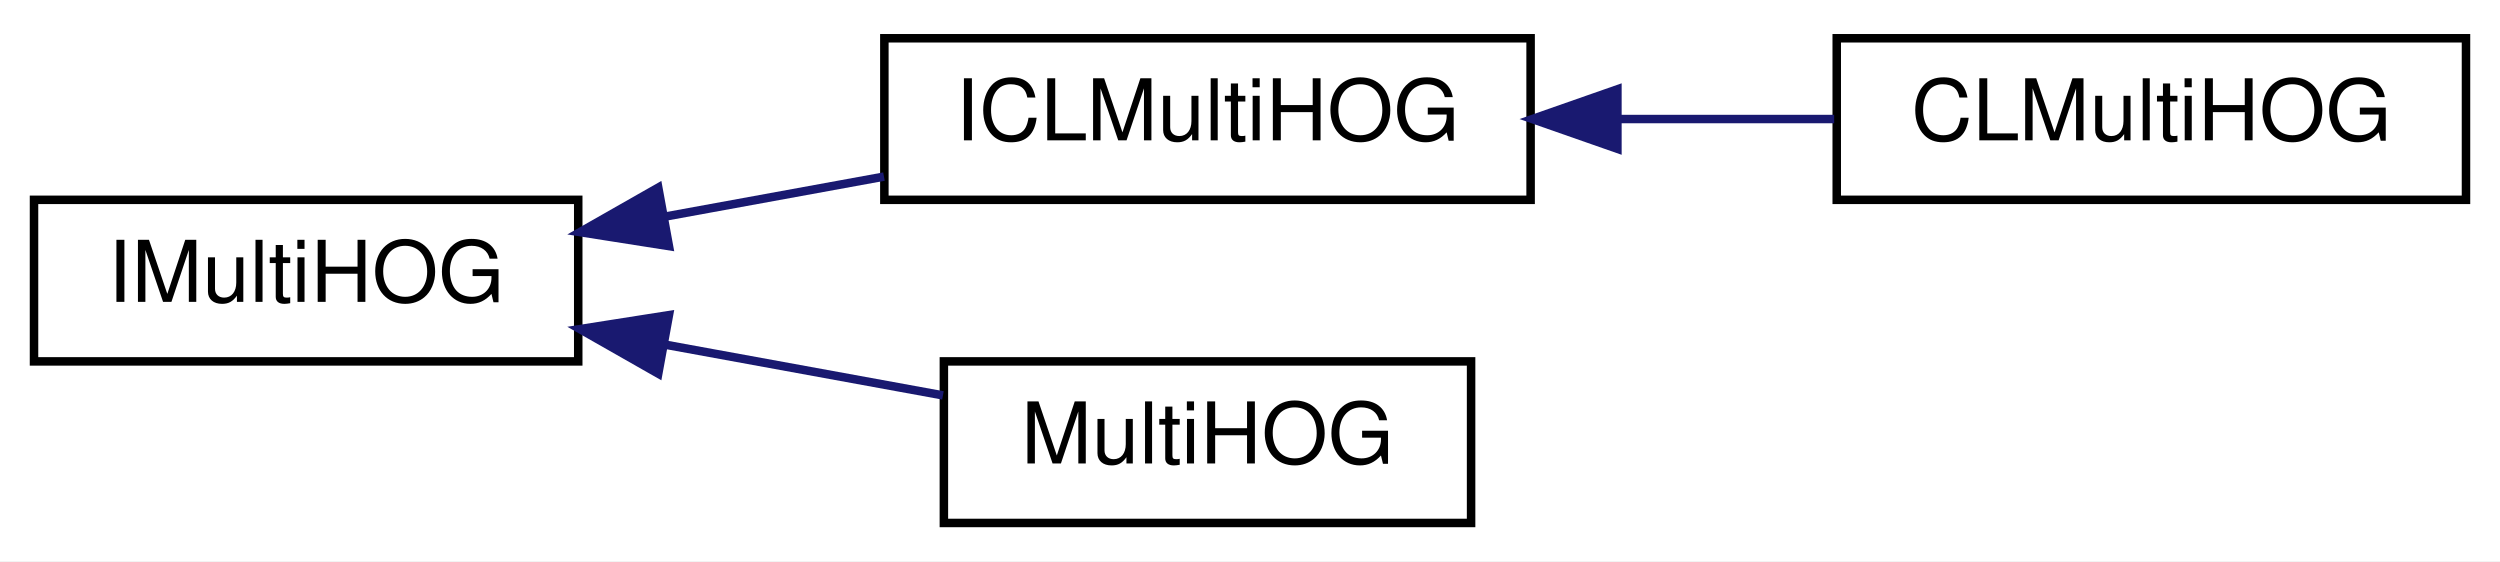
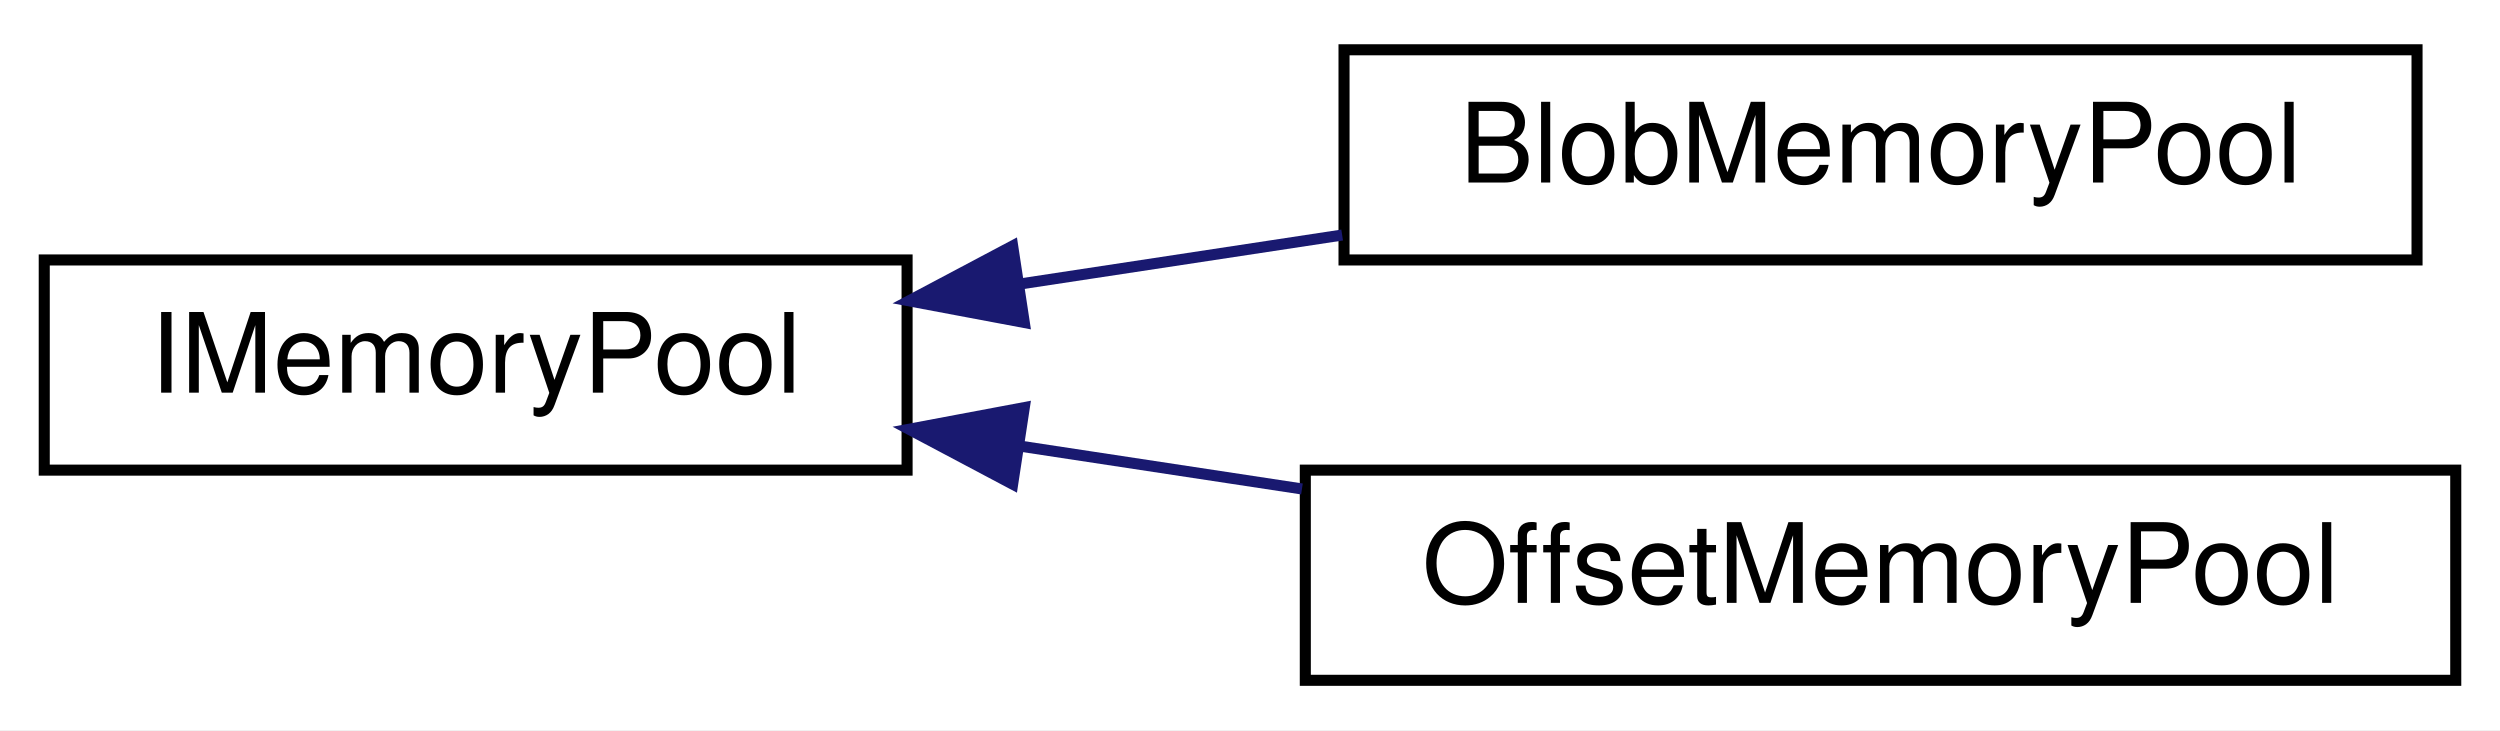
- <svg xmlns="http://www.w3.org/2000/svg" xmlns:xlink="http://www.w3.org/1999/xlink" width="294pt" height="66pt" viewBox="0.00 0.00 294.00 66.00">
+ <svg xmlns="http://www.w3.org/2000/svg" xmlns:xlink="http://www.w3.org/1999/xlink" width="226pt" height="66pt" viewBox="0.00 0.00 226.00 66.00">
  <g id="graph0" class="graph" transform="scale(1 1) rotate(0) translate(4 62)">
-     <polygon fill="white" stroke="none" points="-4,4 -4,-62 290,-62 290,4 -4,4" />
+     <polygon fill="white" stroke="none" points="-4,4 -4,-62 222,-62 222,4 -4,4" />
    <g id="node1" class="node">
      <g id="a_node1">
-         <a xlink:href="classarm__compute_1_1_i_multi_h_o_g.xhtml" target="_top" xlink:title="Interface for storing multiple HOG data-objects.">
-           <polygon fill="white" stroke="black" points="0,-19.5 0,-38.5 64,-38.5 64,-19.5 0,-19.5" />
-           <text text-anchor="middle" x="32" y="-26.5" font-family="Helvetica,sans-Serif" font-size="10.00">IMultiHOG</text>
+         <a xlink:href="classarm__compute_1_1_i_memory_pool.xhtml" target="_top" xlink:title="Memory Pool Inteface.">
+           <polygon fill="white" stroke="black" points="0,-19.5 0,-38.5 78,-38.5 78,-19.5 0,-19.5" />
+           <text text-anchor="middle" x="39" y="-26.5" font-family="Helvetica,sans-Serif" font-size="10.00">IMemoryPool</text>
        </a>
      </g>
    </g>
    <g id="node2" class="node">
      <g id="a_node2">
-         <a xlink:href="classarm__compute_1_1_i_c_l_multi_h_o_g.xhtml" target="_top" xlink:title="Interface for storing multiple HOG data-objects.">
-           <polygon fill="white" stroke="black" points="100,-38.5 100,-57.5 176,-57.5 176,-38.5 100,-38.5" />
-           <text text-anchor="middle" x="138" y="-45.5" font-family="Helvetica,sans-Serif" font-size="10.00">ICLMultiHOG</text>
+         <a xlink:href="classarm__compute_1_1_blob_memory_pool.xhtml" target="_top" xlink:title="Blob memory pool.">
+           <polygon fill="white" stroke="black" points="117.5,-38.5 117.5,-57.5 214.5,-57.5 214.5,-38.5 117.5,-38.5" />
+           <text text-anchor="middle" x="166" y="-45.5" font-family="Helvetica,sans-Serif" font-size="10.00">BlobMemoryPool</text>
        </a>
      </g>
    </g>
    <g id="edge1" class="edge">
-       <path fill="none" stroke="midnightblue" d="M74.283,-36.542C82.761,-38.091 91.636,-39.712 99.954,-41.232" />
-       <polygon fill="midnightblue" stroke="midnightblue" points="74.67,-33.055 64.203,-34.701 73.412,-39.941 74.67,-33.055" />
-     </g>
-     <g id="node4" class="node">
-       <g id="a_node4">
-         <a xlink:href="classarm__compute_1_1_multi_h_o_g.xhtml" target="_top" xlink:title="CPU implementation of multi HOG data-object.">
-           <polygon fill="white" stroke="black" points="107,-0.5 107,-19.5 169,-19.5 169,-0.5 107,-0.5" />
-           <text text-anchor="middle" x="138" y="-7.5" font-family="Helvetica,sans-Serif" font-size="10.00">MultiHOG</text>
-         </a>
-       </g>
-     </g>
-     <g id="edge3" class="edge">
-       <path fill="none" stroke="midnightblue" d="M74.358,-21.444C85.224,-19.459 96.738,-17.355 106.891,-15.501" />
-       <polygon fill="midnightblue" stroke="midnightblue" points="73.412,-18.059 64.203,-23.299 74.67,-24.945 73.412,-18.059" />
+       <path fill="none" stroke="midnightblue" d="M88.297,-36.341C97.826,-37.79 107.822,-39.309 117.331,-40.754" />
+       <polygon fill="midnightblue" stroke="midnightblue" points="88.596,-32.846 78.183,-34.804 87.544,-39.767 88.596,-32.846" />
    </g>
    <g id="node3" class="node">
      <g id="a_node3">
-         <a xlink:href="classarm__compute_1_1_c_l_multi_h_o_g.xhtml" target="_top" xlink:title="Basic implementation of the CL multi HOG data-objects.">
-           <polygon fill="white" stroke="black" points="212,-38.5 212,-57.5 286,-57.5 286,-38.5 212,-38.5" />
-           <text text-anchor="middle" x="249" y="-45.5" font-family="Helvetica,sans-Serif" font-size="10.00">CLMultiHOG</text>
+         <a xlink:href="classarm__compute_1_1_offset_memory_pool.xhtml" target="_top" xlink:title="Offset based memory pool.">
+           <polygon fill="white" stroke="black" points="114,-0.5 114,-19.5 218,-19.5 218,-0.5 114,-0.5" />
+           <text text-anchor="middle" x="166" y="-7.5" font-family="Helvetica,sans-Serif" font-size="10.00">OffsetMemoryPool</text>
        </a>
      </g>
    </g>
    <g id="edge2" class="edge">
-       <path fill="none" stroke="midnightblue" d="M186.384,-48C194.868,-48 203.587,-48 211.699,-48" />
-       <polygon fill="midnightblue" stroke="midnightblue" points="186.207,-44.5 176.207,-48 186.207,-51.5 186.207,-44.5" />
+       <path fill="none" stroke="midnightblue" d="M88.162,-21.679C96.526,-20.408 105.252,-19.082 113.696,-17.798" />
+       <polygon fill="midnightblue" stroke="midnightblue" points="87.544,-18.233 78.183,-23.196 88.596,-25.154 87.544,-18.233" />
    </g>
  </g>
</svg>
